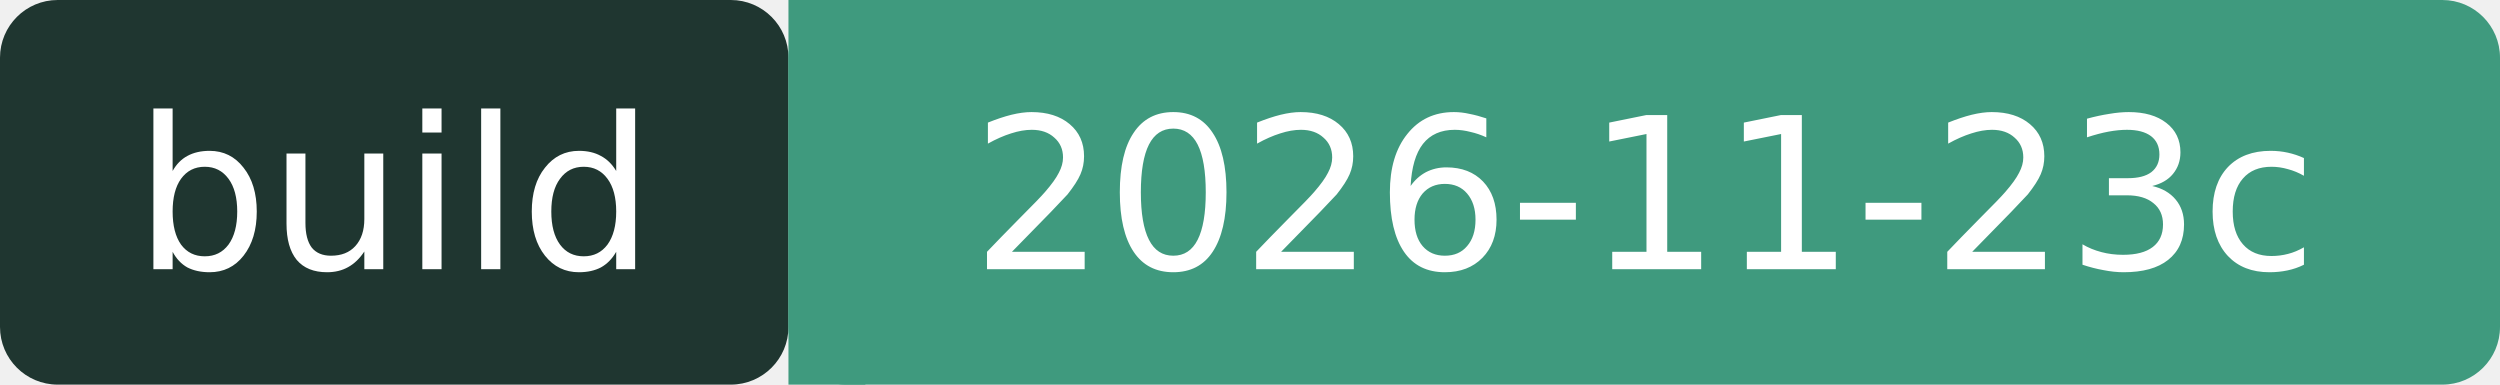
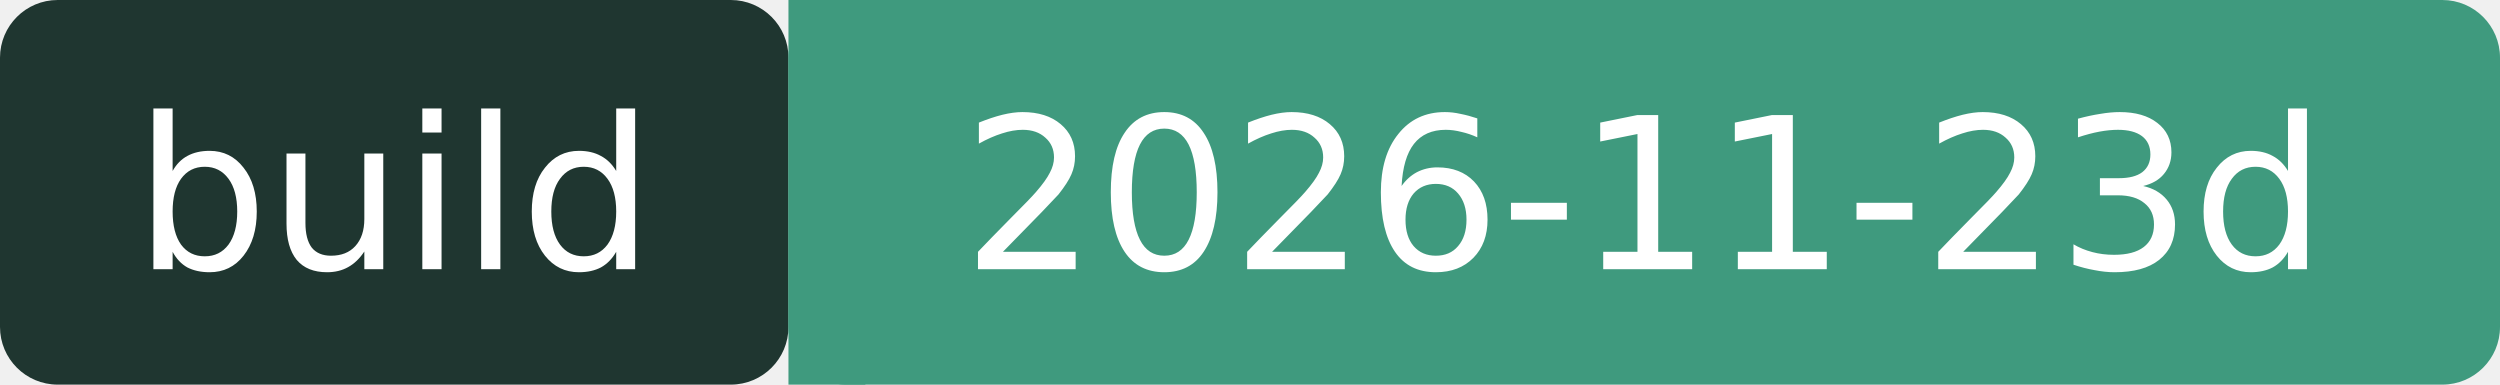
- <svg xmlns="http://www.w3.org/2000/svg" width="130" height="20" role="img" aria-label="build: 2026-11-23c">
+ <svg xmlns="http://www.w3.org/2000/svg" width="130" height="20" role="img" aria-label="build: 2026-11-23d">
  <rect width="41" height="20" rx="3" fill="#1F3630" />
  <rect x="41" width="89" height="20" rx="3" fill="#3F9A7E" />
  <rect x="41" width="4" height="20" fill="#3F9A7E" />
  <g fill="#fff" font-family="Verdana,DejaVu Sans,sans-serif" font-size="11" text-anchor="middle">
    <text x="20.5" y="14">build</text>
-     <text x="85.5" y="14">2026-11-23c</text>
+     <text x="85.5" y="14">2026-11-23d</text>
  </g>
</svg>
